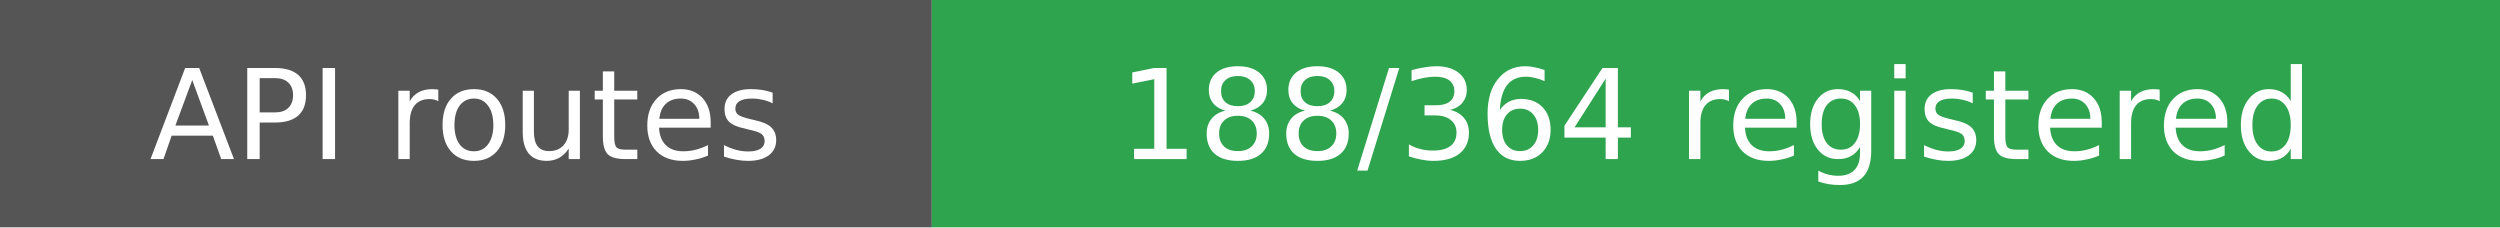
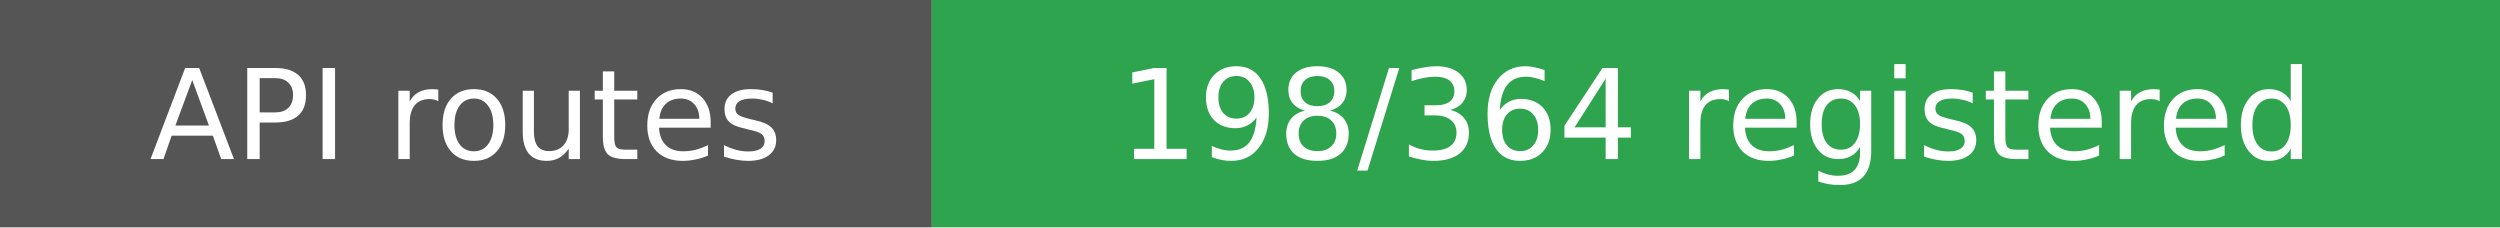
- <svg xmlns="http://www.w3.org/2000/svg" width="220" height="20" role="img" aria-label="API routes: 188/364 registered">
+ <svg xmlns="http://www.w3.org/2000/svg" width="220" height="20" role="img" aria-label="API routes: 198/364 registered">
  <rect width="82" height="20" fill="#555" />
  <rect x="82" width="138" height="20" fill="#2ea44f" />
  <g fill="#fff" font-family="Verdana,DejaVu Sans,sans-serif" font-size="11" text-anchor="middle">
    <text x="41" y="14">API routes</text>
-     <text x="151" y="14">188/364 registered</text>
+     <text x="151" y="14">198/364 registered</text>
  </g>
</svg>
